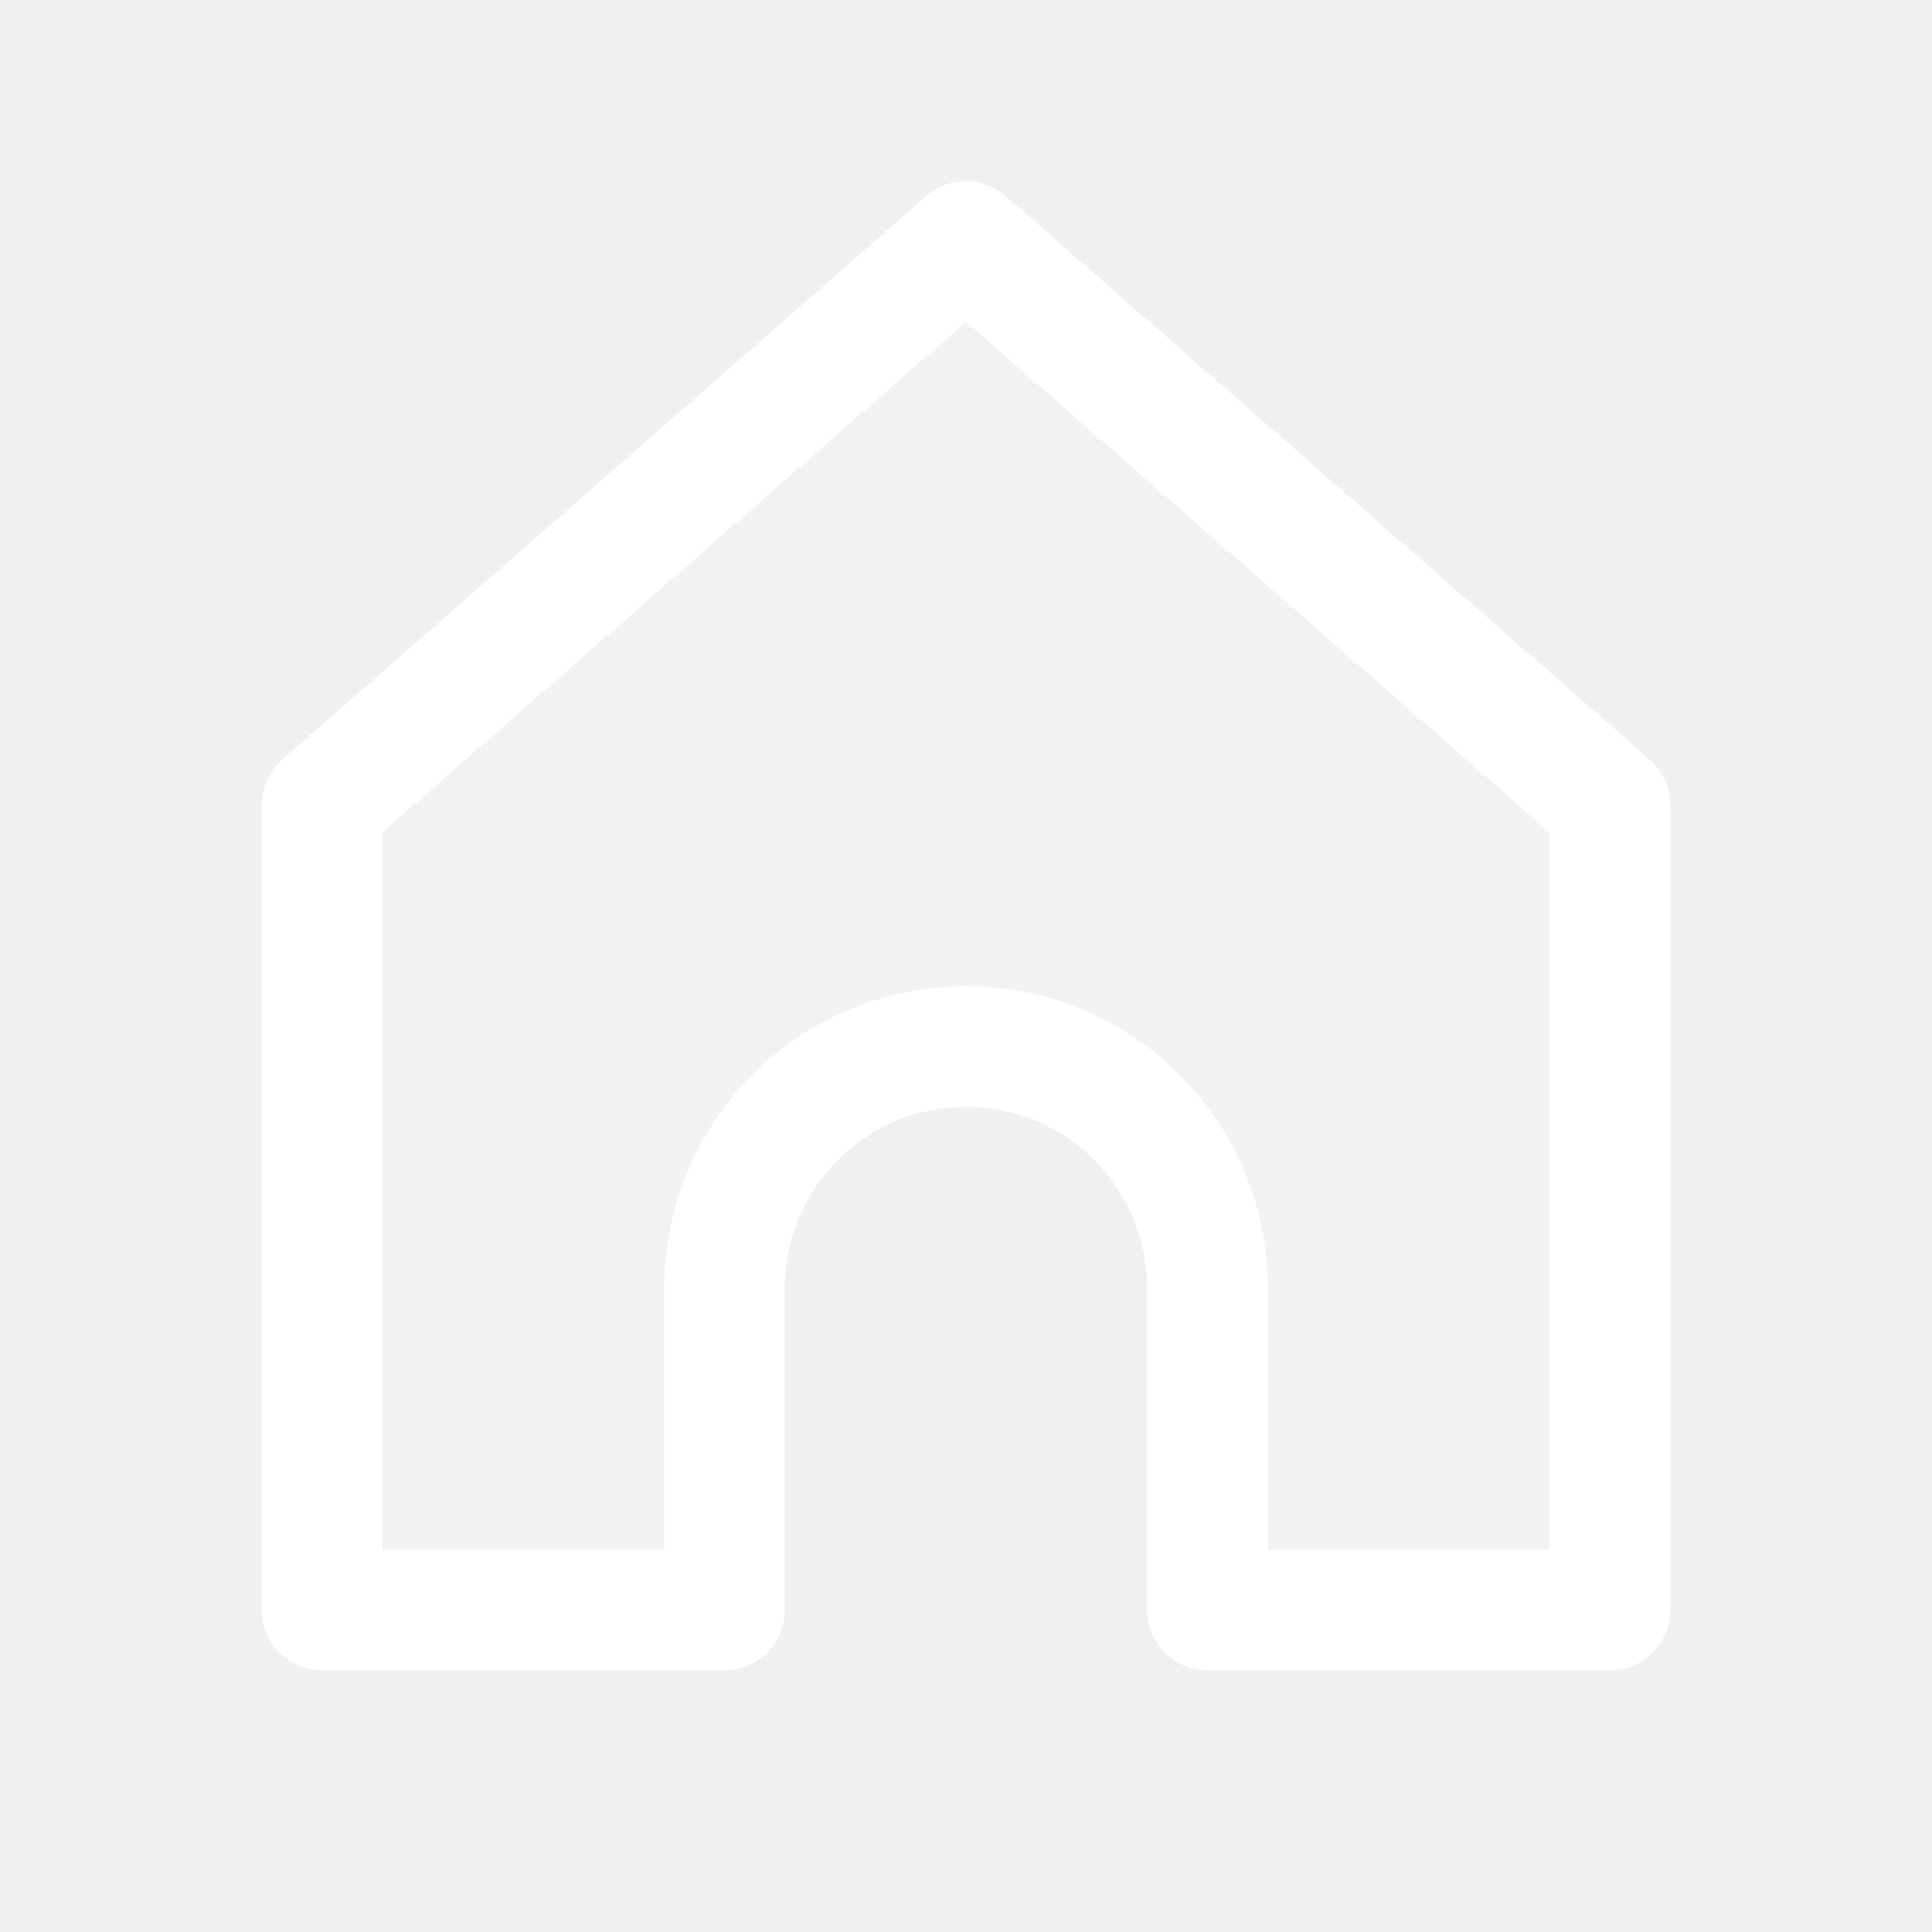
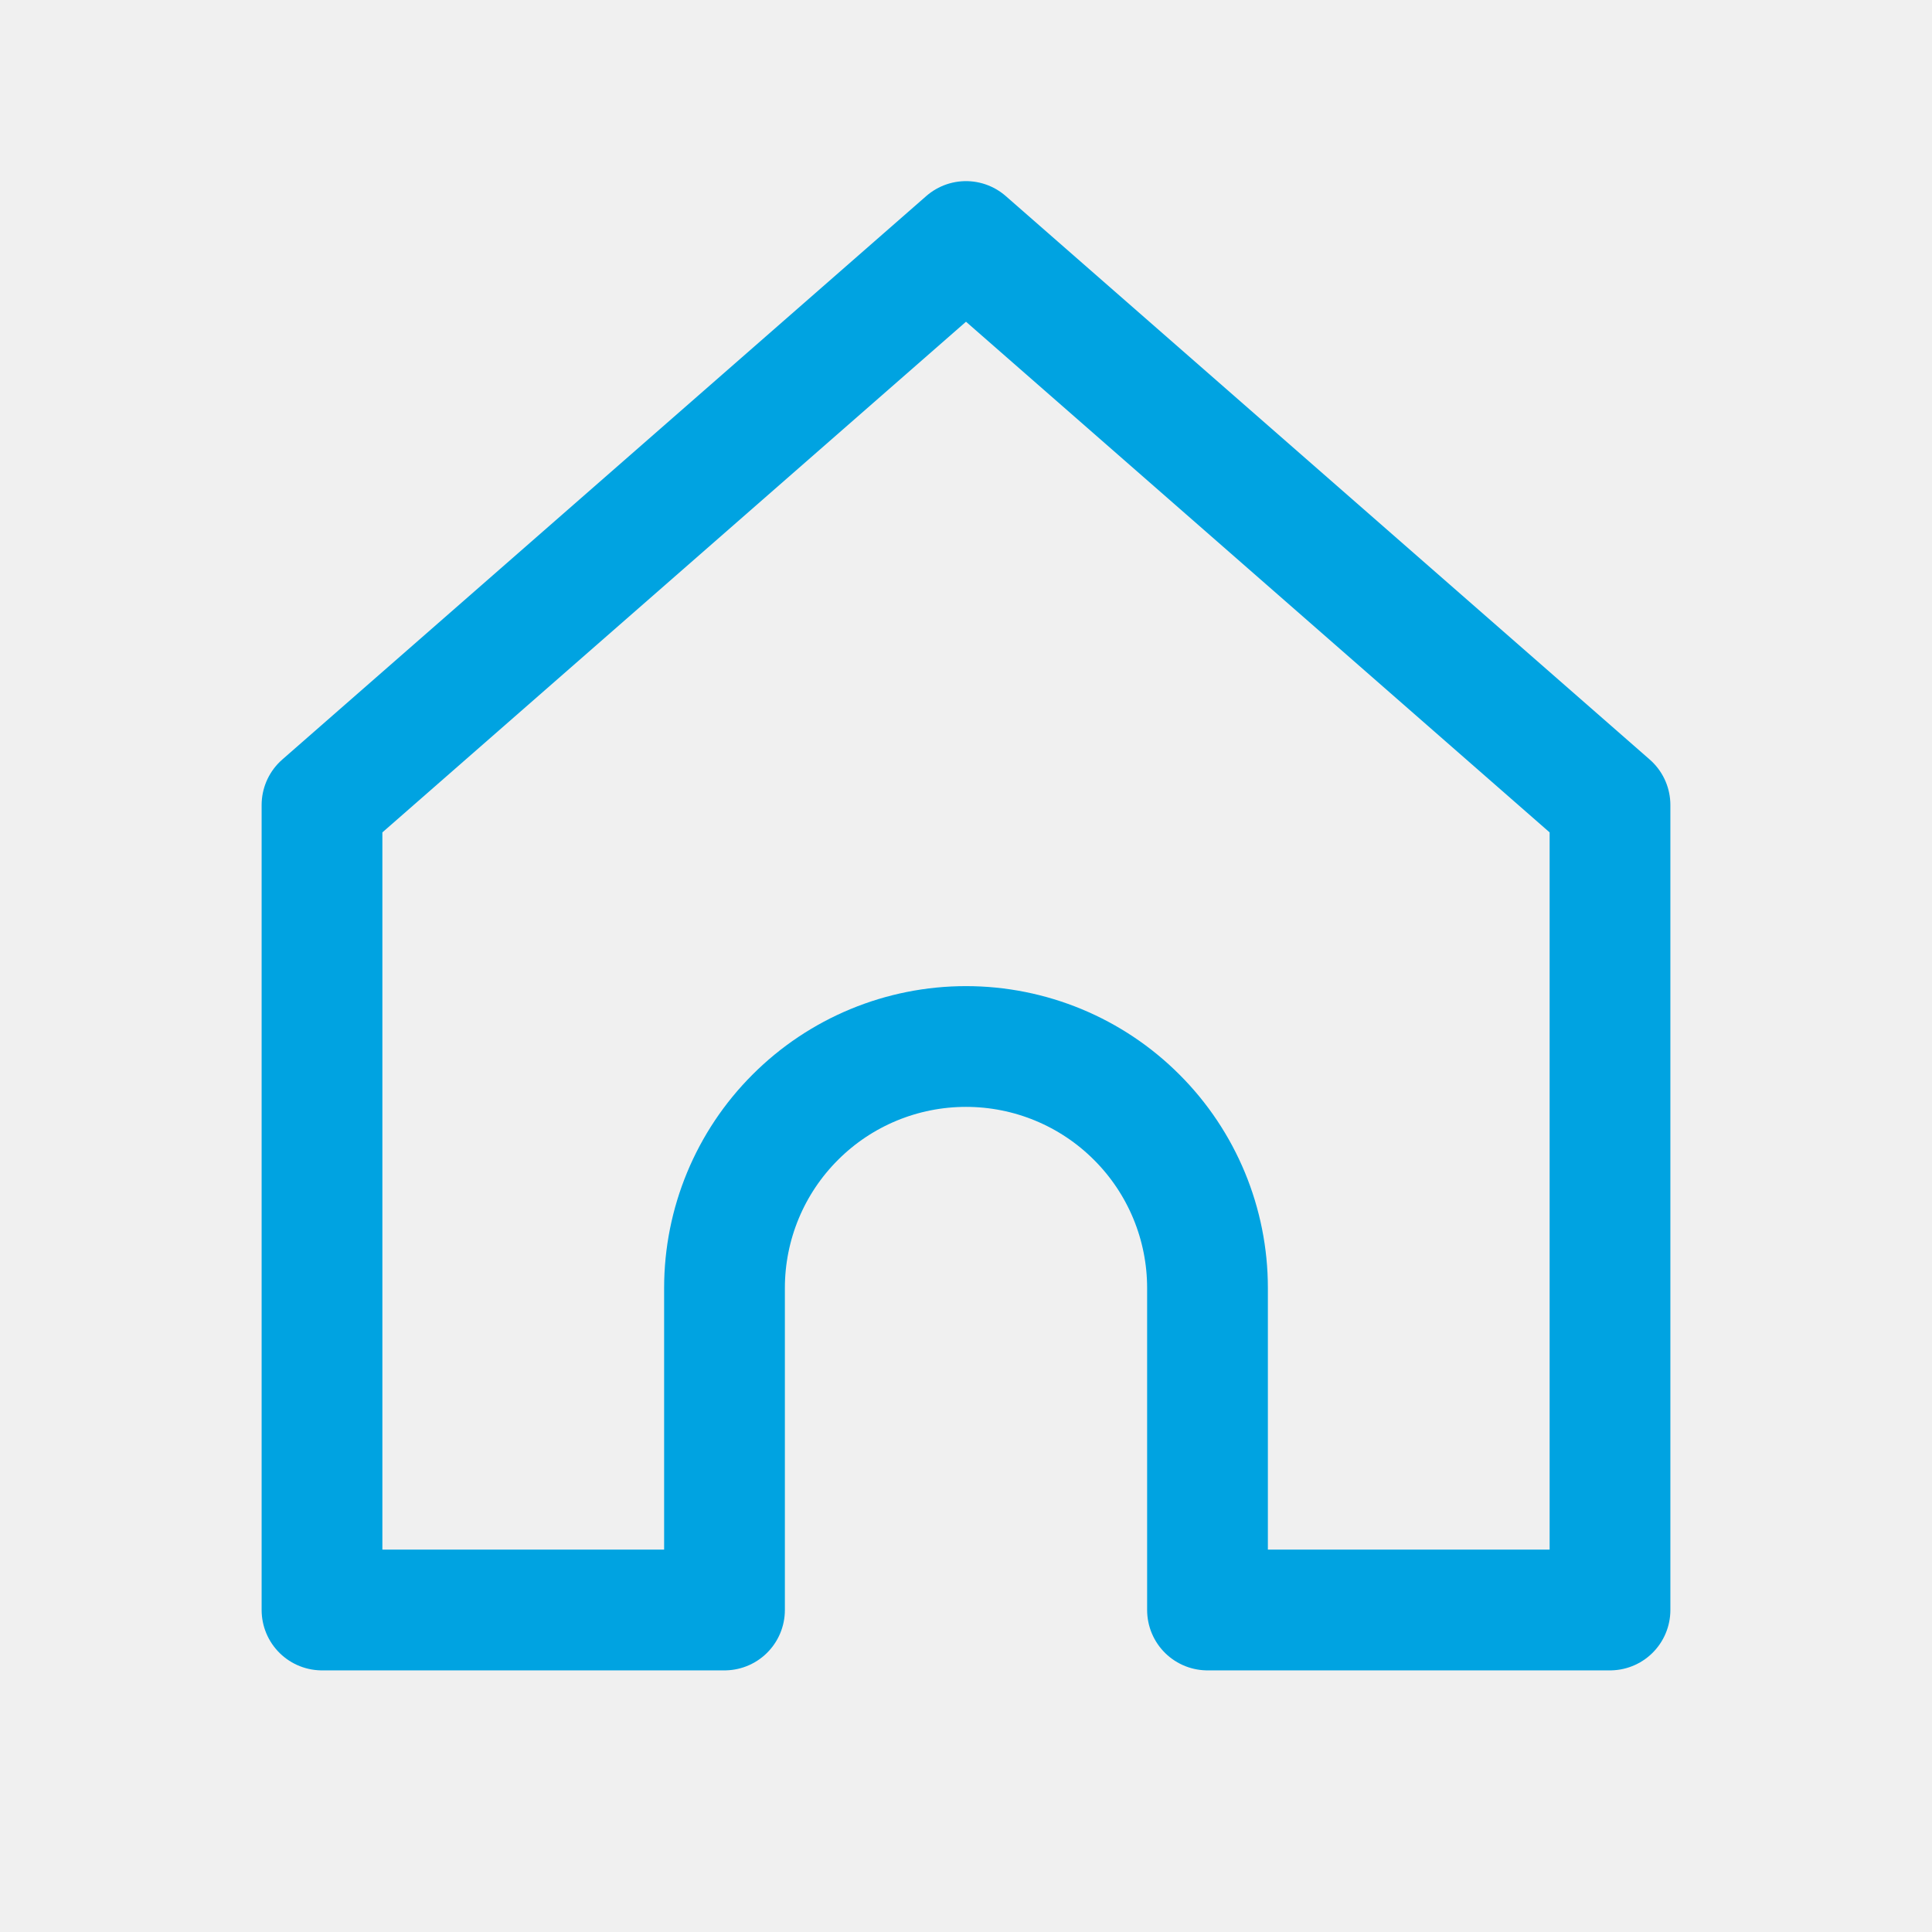
<svg xmlns="http://www.w3.org/2000/svg" width="800px" height="800px" viewBox="0 0 24 24" fill="none">
-   <path opacity="0.15" d="M4 10L12 3L20 10L20 20H15V16C15 15.204 14.684 14.441 14.121 13.879C13.559 13.316 12.796 13 12 13C11.204 13 10.441 13.316 9.879 13.879C9.316 14.441 9 15.204 9 16V20H4L4 10Z" fill="#ffffff" />
-   <path d="M4 10L12 3L20 10L20 20H15V16C15 15.204 14.684 14.441 14.121 13.879C13.559 13.316 12.796 13 12 13C11.204 13 10.441 13.316 9.879 13.879C9.316 14.441 9 15.204 9 16V20H4L4 10Z" stroke="#ffffff" stroke-width="1.5" stroke-linecap="round" stroke-linejoin="round" />
+   <path opacity="0" d="M4 10L12 3L20 10L20 20H15V16C15 15.204 14.684 14.441 14.121 13.879C13.559 13.316 12.796 13 12 13C11.204 13 10.441 13.316 9.879 13.879C9.316 14.441 9 15.204 9 16V20H4L4 10Z" fill="#00A3E1" />
+   <path d="M4 10L12 3L20 10L20 20H15V16C15 15.204 14.684 14.441 14.121 13.879C13.559 13.316 12.796 13 12 13C11.204 13 10.441 13.316 9.879 13.879C9.316 14.441 9 15.204 9 16V20H4L4 10Z" stroke="#00A3E1" stroke-width="1.5" stroke-linecap="round" stroke-linejoin="round" />
</svg>
